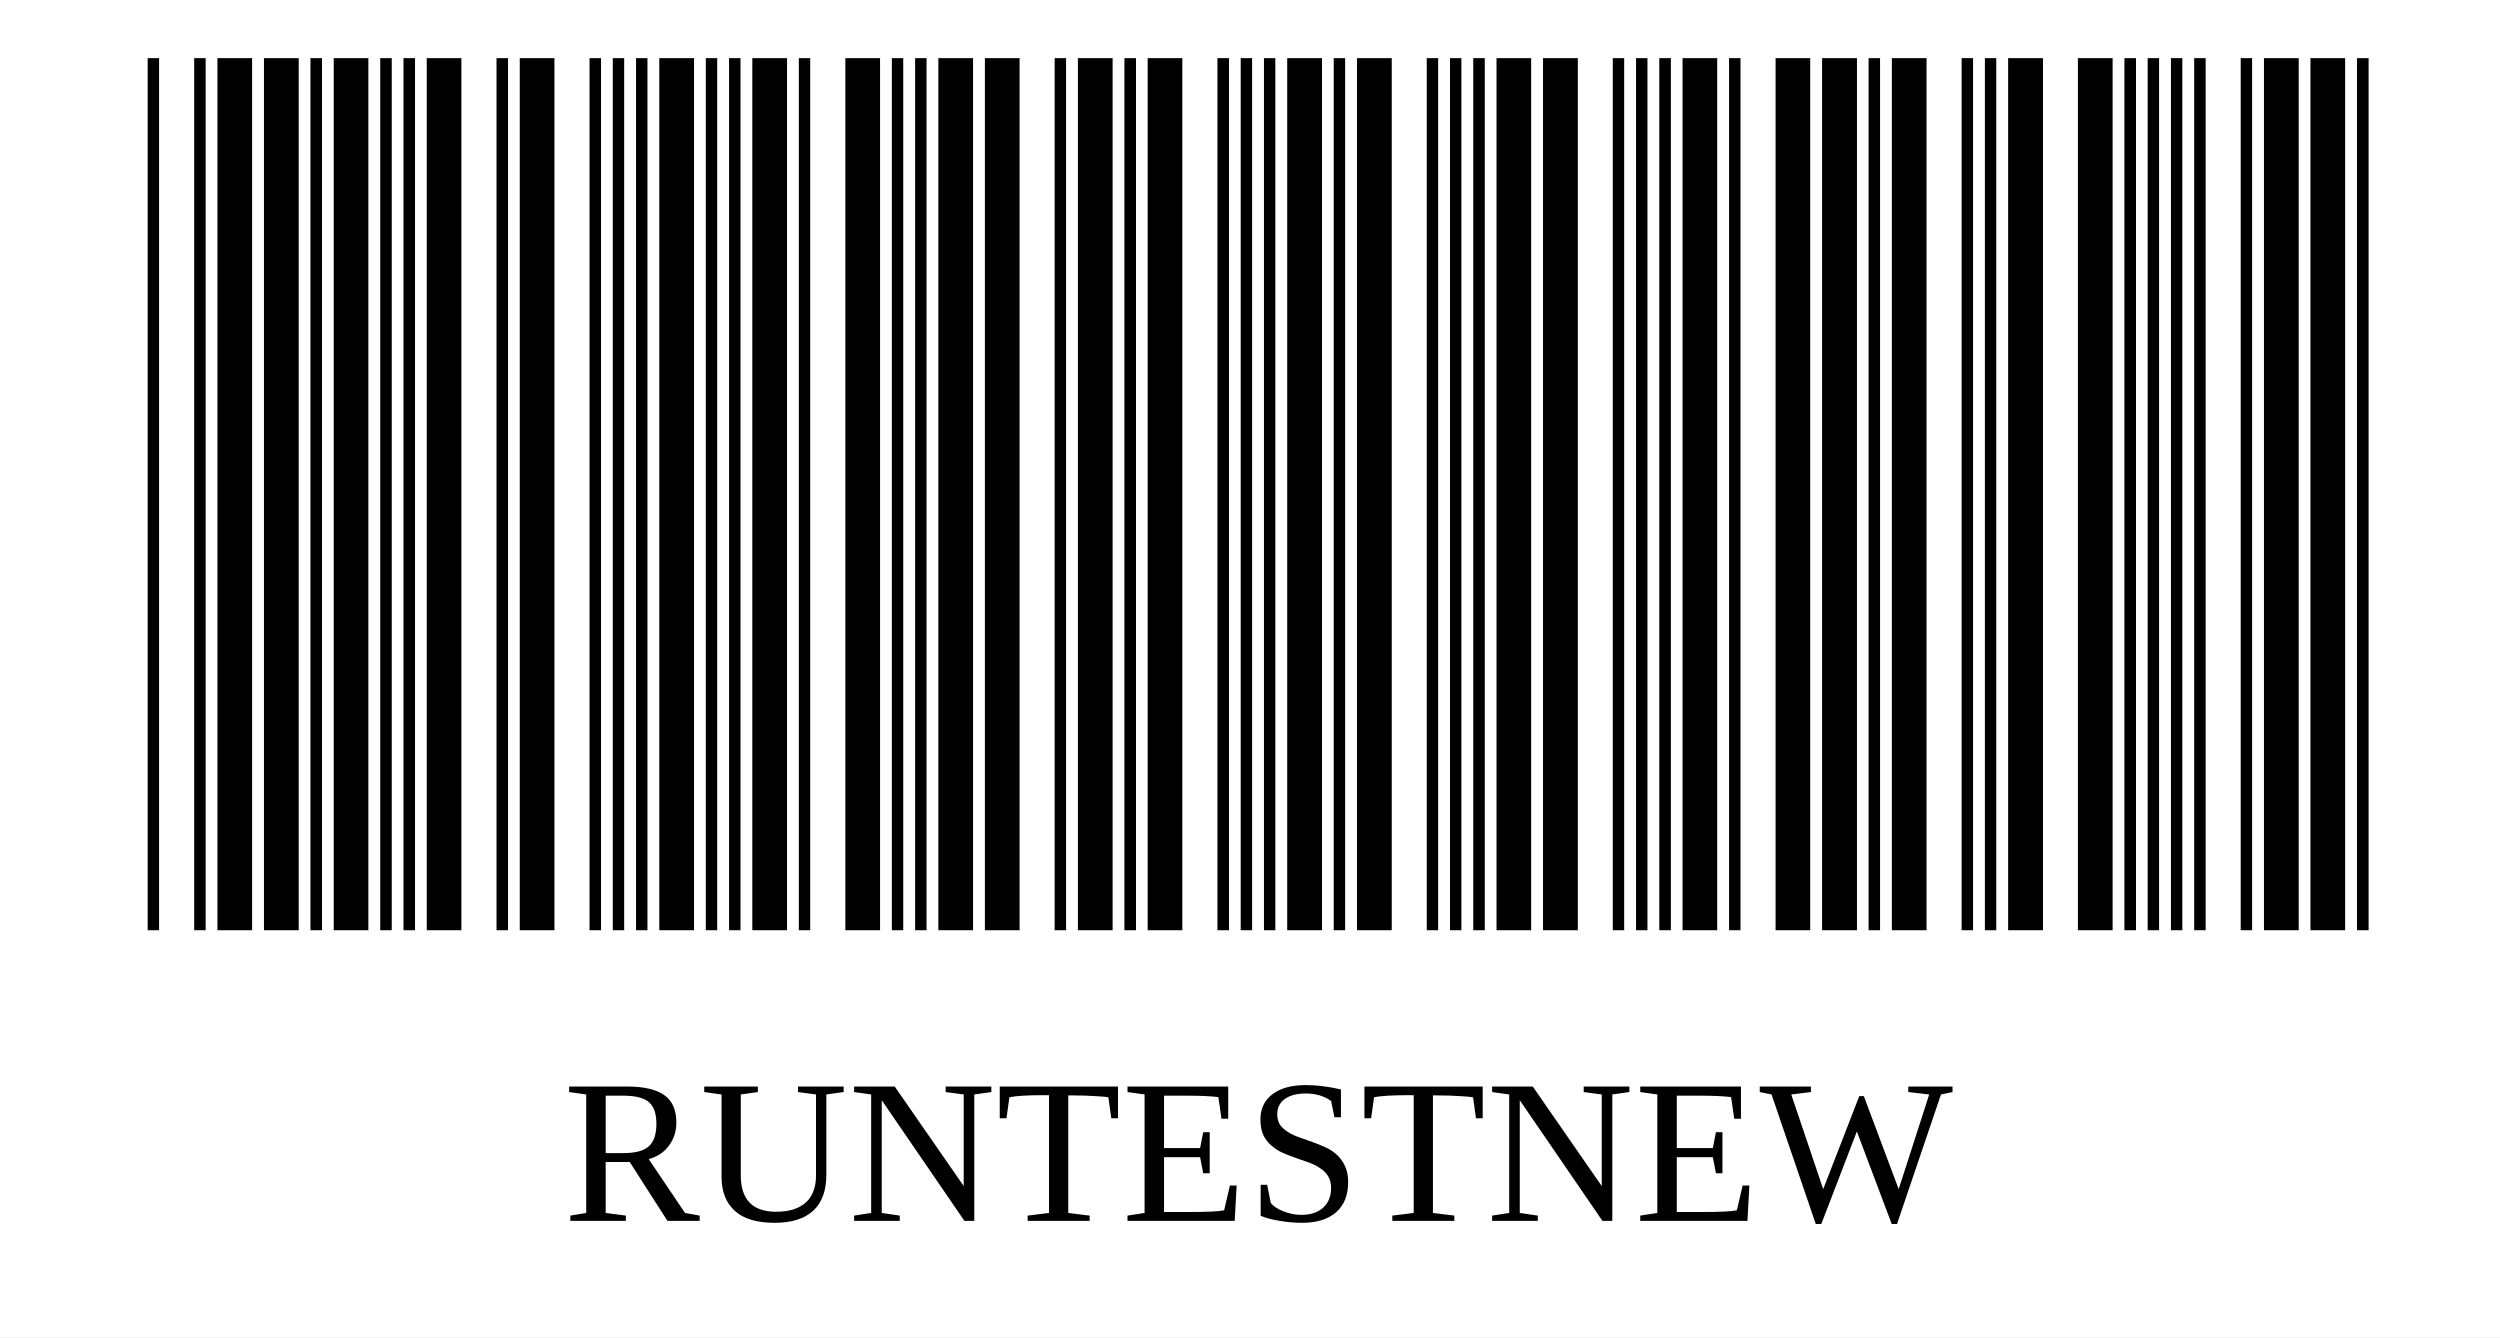
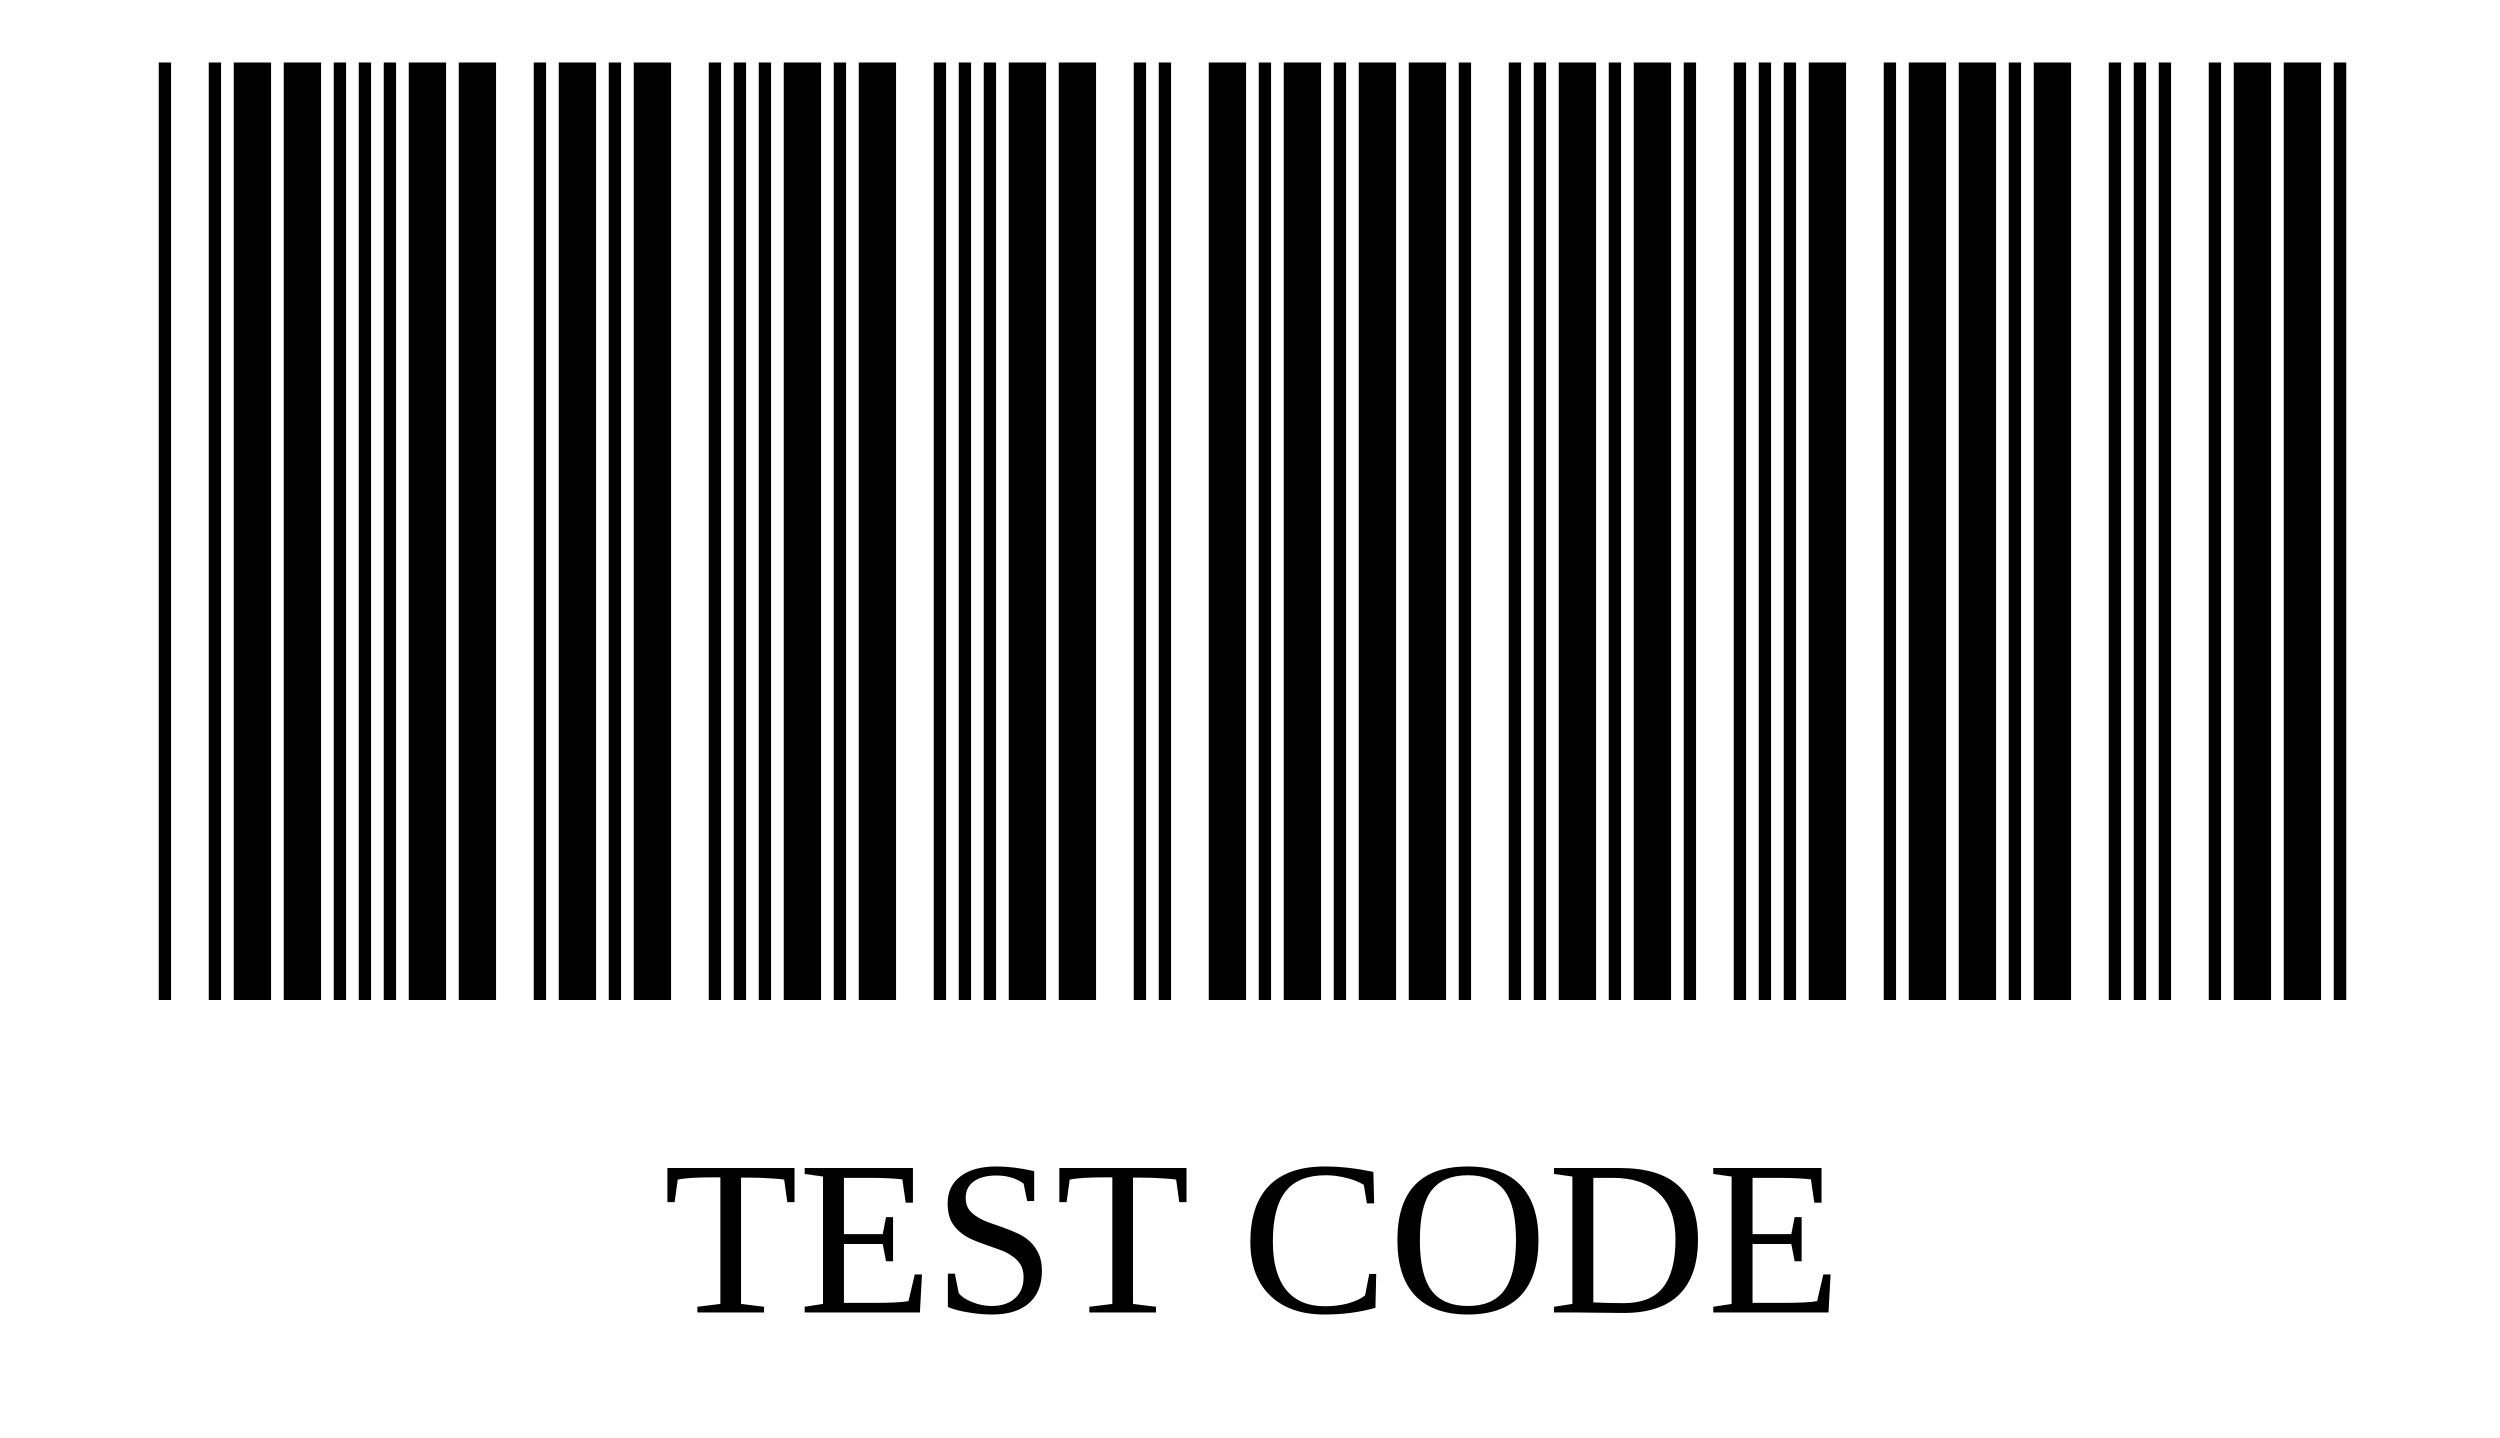
- <svg xmlns="http://www.w3.org/2000/svg" version="1.1" width="43.000mm" height="23.000mm">
+ <svg xmlns="http://www.w3.org/2000/svg" version="1.1" width="40.000mm" height="23.000mm">
  <g id="barcode_group">
    <rect width="100%" height="100%" style="fill:white" />
    <rect x="2.540mm" y="1.000mm" width="0.200mm" height="15.000mm" style="fill:black;" />
    <rect x="2.740mm" y="1.000mm" width="0.600mm" height="15.000mm" style="fill:white;" />
    <rect x="3.340mm" y="1.000mm" width="0.200mm" height="15.000mm" style="fill:black;" />
    <rect x="3.540mm" y="1.000mm" width="0.200mm" height="15.000mm" style="fill:white;" />
    <rect x="3.740mm" y="1.000mm" width="0.600mm" height="15.000mm" style="fill:black;" />
    <rect x="4.340mm" y="1.000mm" width="0.200mm" height="15.000mm" style="fill:white;" />
    <rect x="4.540mm" y="1.000mm" width="0.600mm" height="15.000mm" style="fill:black;" />
    <rect x="5.140mm" y="1.000mm" width="0.200mm" height="15.000mm" style="fill:white;" />
    <rect x="5.340mm" y="1.000mm" width="0.200mm" height="15.000mm" style="fill:black;" />
    <rect x="5.540mm" y="1.000mm" width="0.200mm" height="15.000mm" style="fill:white;" />
-     <rect x="5.740mm" y="1.000mm" width="0.600mm" height="15.000mm" style="fill:black;" />
+     <rect x="5.740mm" y="1.000mm" width="0.200mm" height="15.000mm" style="fill:black;" />
+     <rect x="5.940mm" y="1.000mm" width="0.200mm" height="15.000mm" style="fill:white;" />
+     <rect x="6.140mm" y="1.000mm" width="0.200mm" height="15.000mm" style="fill:black;" />
    <rect x="6.340mm" y="1.000mm" width="0.200mm" height="15.000mm" style="fill:white;" />
-     <rect x="6.540mm" y="1.000mm" width="0.200mm" height="15.000mm" style="fill:black;" />
-     <rect x="6.740mm" y="1.000mm" width="0.200mm" height="15.000mm" style="fill:white;" />
-     <rect x="6.940mm" y="1.000mm" width="0.200mm" height="15.000mm" style="fill:black;" />
+     <rect x="6.540mm" y="1.000mm" width="0.600mm" height="15.000mm" style="fill:black;" />
    <rect x="7.140mm" y="1.000mm" width="0.200mm" height="15.000mm" style="fill:white;" />
    <rect x="7.340mm" y="1.000mm" width="0.600mm" height="15.000mm" style="fill:black;" />
    <rect x="7.940mm" y="1.000mm" width="0.600mm" height="15.000mm" style="fill:white;" />
    <rect x="8.540mm" y="1.000mm" width="0.200mm" height="15.000mm" style="fill:black;" />
    <rect x="8.740mm" y="1.000mm" width="0.200mm" height="15.000mm" style="fill:white;" />
    <rect x="8.940mm" y="1.000mm" width="0.600mm" height="15.000mm" style="fill:black;" />
-     <rect x="9.540mm" y="1.000mm" width="0.600mm" height="15.000mm" style="fill:white;" />
-     <rect x="10.140mm" y="1.000mm" width="0.200mm" height="15.000mm" style="fill:black;" />
-     <rect x="10.340mm" y="1.000mm" width="0.200mm" height="15.000mm" style="fill:white;" />
-     <rect x="10.540mm" y="1.000mm" width="0.200mm" height="15.000mm" style="fill:black;" />
-     <rect x="10.740mm" y="1.000mm" width="0.200mm" height="15.000mm" style="fill:white;" />
-     <rect x="10.940mm" y="1.000mm" width="0.200mm" height="15.000mm" style="fill:black;" />
-     <rect x="11.140mm" y="1.000mm" width="0.200mm" height="15.000mm" style="fill:white;" />
-     <rect x="11.340mm" y="1.000mm" width="0.600mm" height="15.000mm" style="fill:black;" />
+     <rect x="9.540mm" y="1.000mm" width="0.200mm" height="15.000mm" style="fill:white;" />
+     <rect x="9.740mm" y="1.000mm" width="0.200mm" height="15.000mm" style="fill:black;" />
+     <rect x="9.940mm" y="1.000mm" width="0.200mm" height="15.000mm" style="fill:white;" />
+     <rect x="10.140mm" y="1.000mm" width="0.600mm" height="15.000mm" style="fill:black;" />
+     <rect x="10.740mm" y="1.000mm" width="0.600mm" height="15.000mm" style="fill:white;" />
+     <rect x="11.340mm" y="1.000mm" width="0.200mm" height="15.000mm" style="fill:black;" />
+     <rect x="11.540mm" y="1.000mm" width="0.200mm" height="15.000mm" style="fill:white;" />
+     <rect x="11.740mm" y="1.000mm" width="0.200mm" height="15.000mm" style="fill:black;" />
    <rect x="11.940mm" y="1.000mm" width="0.200mm" height="15.000mm" style="fill:white;" />
    <rect x="12.140mm" y="1.000mm" width="0.200mm" height="15.000mm" style="fill:black;" />
    <rect x="12.340mm" y="1.000mm" width="0.200mm" height="15.000mm" style="fill:white;" />
-     <rect x="12.540mm" y="1.000mm" width="0.200mm" height="15.000mm" style="fill:black;" />
-     <rect x="12.740mm" y="1.000mm" width="0.200mm" height="15.000mm" style="fill:white;" />
-     <rect x="12.940mm" y="1.000mm" width="0.600mm" height="15.000mm" style="fill:black;" />
+     <rect x="12.540mm" y="1.000mm" width="0.600mm" height="15.000mm" style="fill:black;" />
+     <rect x="13.140mm" y="1.000mm" width="0.200mm" height="15.000mm" style="fill:white;" />
+     <rect x="13.340mm" y="1.000mm" width="0.200mm" height="15.000mm" style="fill:black;" />
    <rect x="13.540mm" y="1.000mm" width="0.200mm" height="15.000mm" style="fill:white;" />
-     <rect x="13.740mm" y="1.000mm" width="0.200mm" height="15.000mm" style="fill:black;" />
-     <rect x="13.940mm" y="1.000mm" width="0.600mm" height="15.000mm" style="fill:white;" />
-     <rect x="14.540mm" y="1.000mm" width="0.600mm" height="15.000mm" style="fill:black;" />
+     <rect x="13.740mm" y="1.000mm" width="0.600mm" height="15.000mm" style="fill:black;" />
+     <rect x="14.340mm" y="1.000mm" width="0.600mm" height="15.000mm" style="fill:white;" />
+     <rect x="14.940mm" y="1.000mm" width="0.200mm" height="15.000mm" style="fill:black;" />
    <rect x="15.140mm" y="1.000mm" width="0.200mm" height="15.000mm" style="fill:white;" />
    <rect x="15.340mm" y="1.000mm" width="0.200mm" height="15.000mm" style="fill:black;" />
    <rect x="15.540mm" y="1.000mm" width="0.200mm" height="15.000mm" style="fill:white;" />
    <rect x="15.740mm" y="1.000mm" width="0.200mm" height="15.000mm" style="fill:black;" />
    <rect x="15.940mm" y="1.000mm" width="0.200mm" height="15.000mm" style="fill:white;" />
    <rect x="16.140mm" y="1.000mm" width="0.600mm" height="15.000mm" style="fill:black;" />
    <rect x="16.740mm" y="1.000mm" width="0.200mm" height="15.000mm" style="fill:white;" />
    <rect x="16.940mm" y="1.000mm" width="0.600mm" height="15.000mm" style="fill:black;" />
    <rect x="17.540mm" y="1.000mm" width="0.600mm" height="15.000mm" style="fill:white;" />
    <rect x="18.140mm" y="1.000mm" width="0.200mm" height="15.000mm" style="fill:black;" />
    <rect x="18.340mm" y="1.000mm" width="0.200mm" height="15.000mm" style="fill:white;" />
-     <rect x="18.540mm" y="1.000mm" width="0.600mm" height="15.000mm" style="fill:black;" />
-     <rect x="19.140mm" y="1.000mm" width="0.200mm" height="15.000mm" style="fill:white;" />
-     <rect x="19.340mm" y="1.000mm" width="0.200mm" height="15.000mm" style="fill:black;" />
-     <rect x="19.540mm" y="1.000mm" width="0.200mm" height="15.000mm" style="fill:white;" />
-     <rect x="19.740mm" y="1.000mm" width="0.600mm" height="15.000mm" style="fill:black;" />
-     <rect x="20.340mm" y="1.000mm" width="0.600mm" height="15.000mm" style="fill:white;" />
-     <rect x="20.940mm" y="1.000mm" width="0.200mm" height="15.000mm" style="fill:black;" />
+     <rect x="18.540mm" y="1.000mm" width="0.200mm" height="15.000mm" style="fill:black;" />
+     <rect x="18.740mm" y="1.000mm" width="0.600mm" height="15.000mm" style="fill:white;" />
+     <rect x="19.340mm" y="1.000mm" width="0.600mm" height="15.000mm" style="fill:black;" />
+     <rect x="19.940mm" y="1.000mm" width="0.200mm" height="15.000mm" style="fill:white;" />
+     <rect x="20.140mm" y="1.000mm" width="0.200mm" height="15.000mm" style="fill:black;" />
+     <rect x="20.340mm" y="1.000mm" width="0.200mm" height="15.000mm" style="fill:white;" />
+     <rect x="20.540mm" y="1.000mm" width="0.600mm" height="15.000mm" style="fill:black;" />
    <rect x="21.140mm" y="1.000mm" width="0.200mm" height="15.000mm" style="fill:white;" />
    <rect x="21.340mm" y="1.000mm" width="0.200mm" height="15.000mm" style="fill:black;" />
    <rect x="21.540mm" y="1.000mm" width="0.200mm" height="15.000mm" style="fill:white;" />
-     <rect x="21.740mm" y="1.000mm" width="0.200mm" height="15.000mm" style="fill:black;" />
-     <rect x="21.940mm" y="1.000mm" width="0.200mm" height="15.000mm" style="fill:white;" />
-     <rect x="22.140mm" y="1.000mm" width="0.600mm" height="15.000mm" style="fill:black;" />
-     <rect x="22.740mm" y="1.000mm" width="0.200mm" height="15.000mm" style="fill:white;" />
-     <rect x="22.940mm" y="1.000mm" width="0.200mm" height="15.000mm" style="fill:black;" />
+     <rect x="21.740mm" y="1.000mm" width="0.600mm" height="15.000mm" style="fill:black;" />
+     <rect x="22.340mm" y="1.000mm" width="0.200mm" height="15.000mm" style="fill:white;" />
+     <rect x="22.540mm" y="1.000mm" width="0.600mm" height="15.000mm" style="fill:black;" />
    <rect x="23.140mm" y="1.000mm" width="0.200mm" height="15.000mm" style="fill:white;" />
-     <rect x="23.340mm" y="1.000mm" width="0.600mm" height="15.000mm" style="fill:black;" />
-     <rect x="23.940mm" y="1.000mm" width="0.600mm" height="15.000mm" style="fill:white;" />
+     <rect x="23.340mm" y="1.000mm" width="0.200mm" height="15.000mm" style="fill:black;" />
+     <rect x="23.540mm" y="1.000mm" width="0.600mm" height="15.000mm" style="fill:white;" />
+     <rect x="24.140mm" y="1.000mm" width="0.200mm" height="15.000mm" style="fill:black;" />
+     <rect x="24.340mm" y="1.000mm" width="0.200mm" height="15.000mm" style="fill:white;" />
    <rect x="24.540mm" y="1.000mm" width="0.200mm" height="15.000mm" style="fill:black;" />
    <rect x="24.740mm" y="1.000mm" width="0.200mm" height="15.000mm" style="fill:white;" />
-     <rect x="24.940mm" y="1.000mm" width="0.200mm" height="15.000mm" style="fill:black;" />
-     <rect x="25.140mm" y="1.000mm" width="0.200mm" height="15.000mm" style="fill:white;" />
-     <rect x="25.340mm" y="1.000mm" width="0.200mm" height="15.000mm" style="fill:black;" />
+     <rect x="24.940mm" y="1.000mm" width="0.600mm" height="15.000mm" style="fill:black;" />
    <rect x="25.540mm" y="1.000mm" width="0.200mm" height="15.000mm" style="fill:white;" />
-     <rect x="25.740mm" y="1.000mm" width="0.600mm" height="15.000mm" style="fill:black;" />
-     <rect x="26.340mm" y="1.000mm" width="0.200mm" height="15.000mm" style="fill:white;" />
-     <rect x="26.540mm" y="1.000mm" width="0.600mm" height="15.000mm" style="fill:black;" />
+     <rect x="25.740mm" y="1.000mm" width="0.200mm" height="15.000mm" style="fill:black;" />
+     <rect x="25.940mm" y="1.000mm" width="0.200mm" height="15.000mm" style="fill:white;" />
+     <rect x="26.140mm" y="1.000mm" width="0.600mm" height="15.000mm" style="fill:black;" />
+     <rect x="26.740mm" y="1.000mm" width="0.200mm" height="15.000mm" style="fill:white;" />
+     <rect x="26.940mm" y="1.000mm" width="0.200mm" height="15.000mm" style="fill:black;" />
    <rect x="27.140mm" y="1.000mm" width="0.600mm" height="15.000mm" style="fill:white;" />
    <rect x="27.740mm" y="1.000mm" width="0.200mm" height="15.000mm" style="fill:black;" />
    <rect x="27.940mm" y="1.000mm" width="0.200mm" height="15.000mm" style="fill:white;" />
    <rect x="28.140mm" y="1.000mm" width="0.200mm" height="15.000mm" style="fill:black;" />
    <rect x="28.340mm" y="1.000mm" width="0.200mm" height="15.000mm" style="fill:white;" />
    <rect x="28.540mm" y="1.000mm" width="0.200mm" height="15.000mm" style="fill:black;" />
    <rect x="28.740mm" y="1.000mm" width="0.200mm" height="15.000mm" style="fill:white;" />
    <rect x="28.940mm" y="1.000mm" width="0.600mm" height="15.000mm" style="fill:black;" />
-     <rect x="29.540mm" y="1.000mm" width="0.200mm" height="15.000mm" style="fill:white;" />
-     <rect x="29.740mm" y="1.000mm" width="0.200mm" height="15.000mm" style="fill:black;" />
-     <rect x="29.940mm" y="1.000mm" width="0.600mm" height="15.000mm" style="fill:white;" />
+     <rect x="29.540mm" y="1.000mm" width="0.600mm" height="15.000mm" style="fill:white;" />
+     <rect x="30.140mm" y="1.000mm" width="0.200mm" height="15.000mm" style="fill:black;" />
+     <rect x="30.340mm" y="1.000mm" width="0.200mm" height="15.000mm" style="fill:white;" />
    <rect x="30.540mm" y="1.000mm" width="0.600mm" height="15.000mm" style="fill:black;" />
    <rect x="31.140mm" y="1.000mm" width="0.200mm" height="15.000mm" style="fill:white;" />
    <rect x="31.340mm" y="1.000mm" width="0.600mm" height="15.000mm" style="fill:black;" />
    <rect x="31.940mm" y="1.000mm" width="0.200mm" height="15.000mm" style="fill:white;" />
    <rect x="32.140mm" y="1.000mm" width="0.200mm" height="15.000mm" style="fill:black;" />
    <rect x="32.340mm" y="1.000mm" width="0.200mm" height="15.000mm" style="fill:white;" />
    <rect x="32.540mm" y="1.000mm" width="0.600mm" height="15.000mm" style="fill:black;" />
    <rect x="33.140mm" y="1.000mm" width="0.600mm" height="15.000mm" style="fill:white;" />
    <rect x="33.740mm" y="1.000mm" width="0.200mm" height="15.000mm" style="fill:black;" />
    <rect x="33.940mm" y="1.000mm" width="0.200mm" height="15.000mm" style="fill:white;" />
    <rect x="34.140mm" y="1.000mm" width="0.200mm" height="15.000mm" style="fill:black;" />
    <rect x="34.340mm" y="1.000mm" width="0.200mm" height="15.000mm" style="fill:white;" />
-     <rect x="34.540mm" y="1.000mm" width="0.600mm" height="15.000mm" style="fill:black;" />
-     <rect x="35.140mm" y="1.000mm" width="0.600mm" height="15.000mm" style="fill:white;" />
+     <rect x="34.540mm" y="1.000mm" width="0.200mm" height="15.000mm" style="fill:black;" />
+     <rect x="34.740mm" y="1.000mm" width="0.600mm" height="15.000mm" style="fill:white;" />
+     <rect x="35.340mm" y="1.000mm" width="0.200mm" height="15.000mm" style="fill:black;" />
+     <rect x="35.540mm" y="1.000mm" width="0.200mm" height="15.000mm" style="fill:white;" />
    <rect x="35.740mm" y="1.000mm" width="0.600mm" height="15.000mm" style="fill:black;" />
    <rect x="36.340mm" y="1.000mm" width="0.200mm" height="15.000mm" style="fill:white;" />
-     <rect x="36.540mm" y="1.000mm" width="0.200mm" height="15.000mm" style="fill:black;" />
-     <rect x="36.740mm" y="1.000mm" width="0.200mm" height="15.000mm" style="fill:white;" />
-     <rect x="36.940mm" y="1.000mm" width="0.200mm" height="15.000mm" style="fill:black;" />
+     <rect x="36.540mm" y="1.000mm" width="0.600mm" height="15.000mm" style="fill:black;" />
    <rect x="37.140mm" y="1.000mm" width="0.200mm" height="15.000mm" style="fill:white;" />
    <rect x="37.340mm" y="1.000mm" width="0.200mm" height="15.000mm" style="fill:black;" />
-     <rect x="37.540mm" y="1.000mm" width="0.200mm" height="15.000mm" style="fill:white;" />
-     <rect x="37.740mm" y="1.000mm" width="0.200mm" height="15.000mm" style="fill:black;" />
-     <rect x="37.940mm" y="1.000mm" width="0.600mm" height="15.000mm" style="fill:white;" />
-     <rect x="38.540mm" y="1.000mm" width="0.200mm" height="15.000mm" style="fill:black;" />
-     <rect x="38.740mm" y="1.000mm" width="0.200mm" height="15.000mm" style="fill:white;" />
-     <rect x="38.940mm" y="1.000mm" width="0.600mm" height="15.000mm" style="fill:black;" />
-     <rect x="39.540mm" y="1.000mm" width="0.200mm" height="15.000mm" style="fill:white;" />
-     <rect x="39.740mm" y="1.000mm" width="0.600mm" height="15.000mm" style="fill:black;" />
-     <rect x="40.340mm" y="1.000mm" width="0.200mm" height="15.000mm" style="fill:white;" />
-     <rect x="40.540mm" y="1.000mm" width="0.200mm" height="15.000mm" style="fill:black;" />
-     <text x="21.640mm" y="21.000mm" style="fill:black;font-size:10pt;text-anchor:middle;">RUNTESTNEW</text>
+     <text x="20.040mm" y="21.000mm" style="fill:black;font-size:10pt;text-anchor:middle;">TEST CODE</text>
  </g>
</svg>
